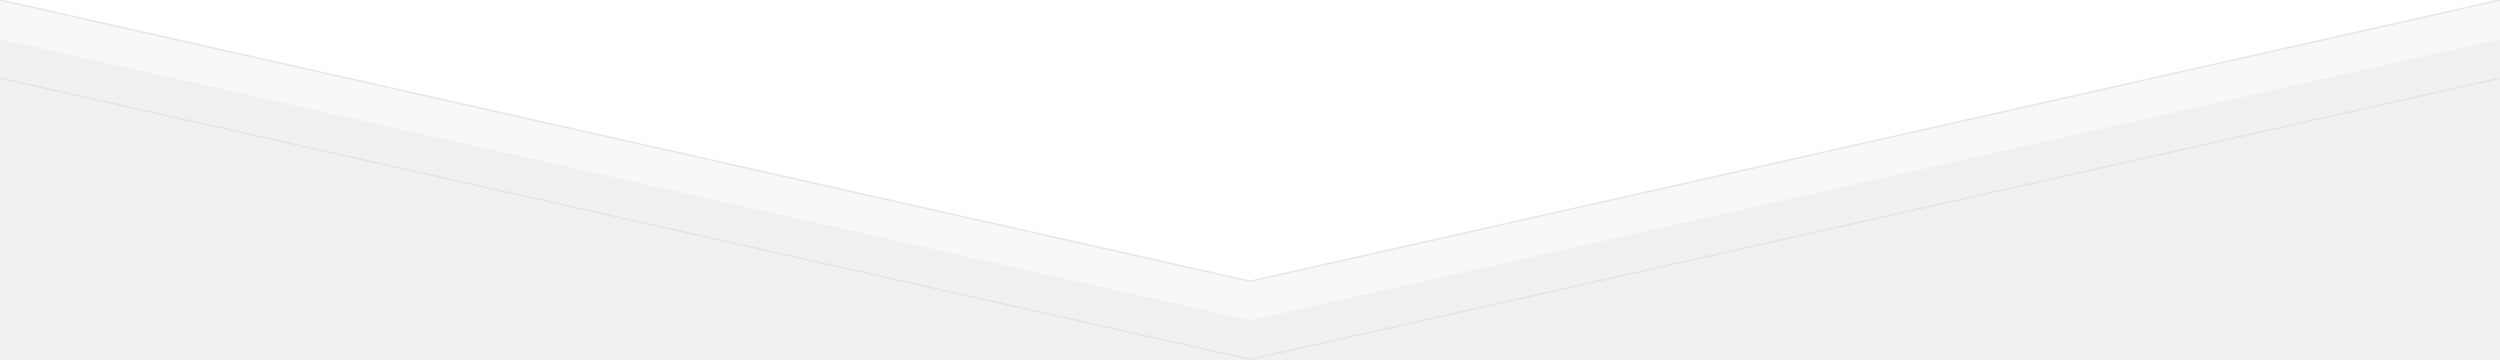
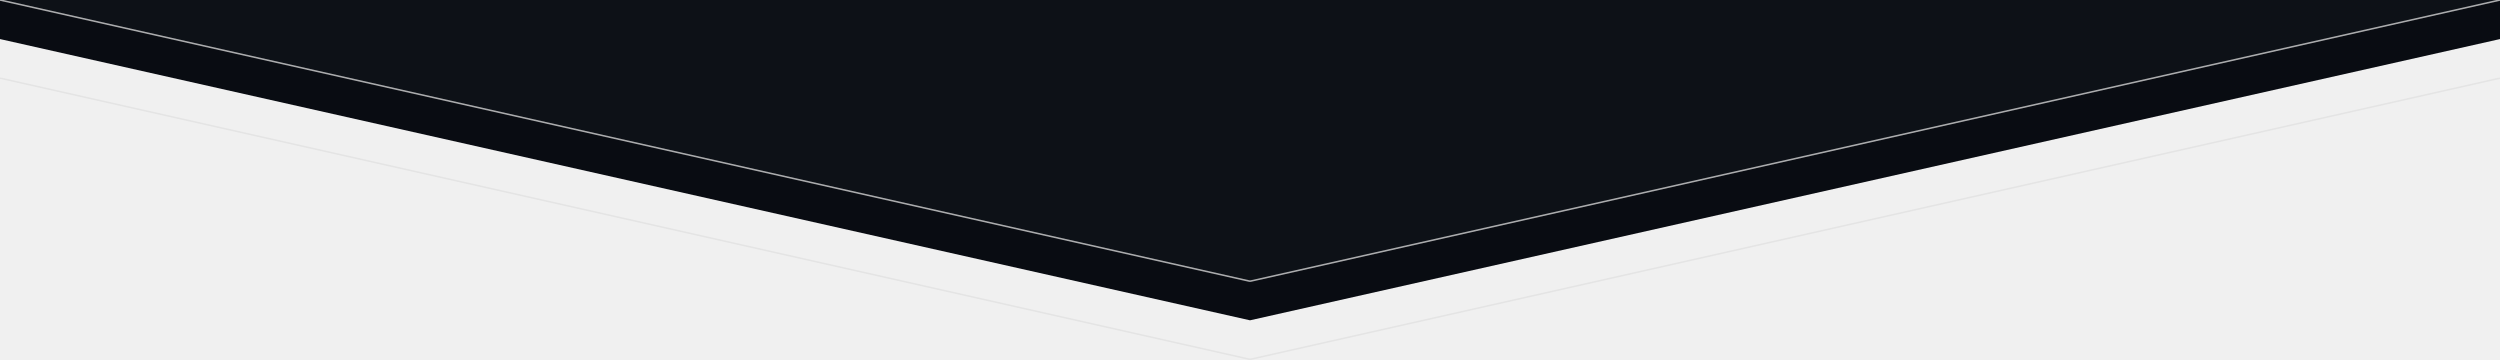
<svg xmlns="http://www.w3.org/2000/svg" width="3200px" height="460px" viewBox="0 0 3200 460" zoomAndPan="disable">
  <style type="text/css">
		line { stroke-width: 2px; }
		line.upper { stroke: rgba(224,224,224,0.75); }
		line.lower { stroke: rgba(224,224,224,0.75); }
- 		polygon.one { fill: #f8f8f8; }
- 		polygon.two { fill: #ffffff; }
+ 		polygon.one { fill: #090c12; }
+ 		polygon.two { fill: #0d1117; }
    </style>
  <polygon points="0,50 1600,410 3200,50 3200,0 0,0" class="one" />
  <polygon points="0,0 1600,360 3200,0 3200,0 0,0" class="two" />
  <line x1="0" y1="0" x2="1600" y2="360" class="upper" />
  <line x1="1600" y1="360" x2="3200" y2="0" class="upper" />
  <line x1="0" y1="100" x2="1600" y2="460" class="lower" />
  <line x1="1600" y1="460" x2="3200" y2="100" class="lower" />
</svg>
